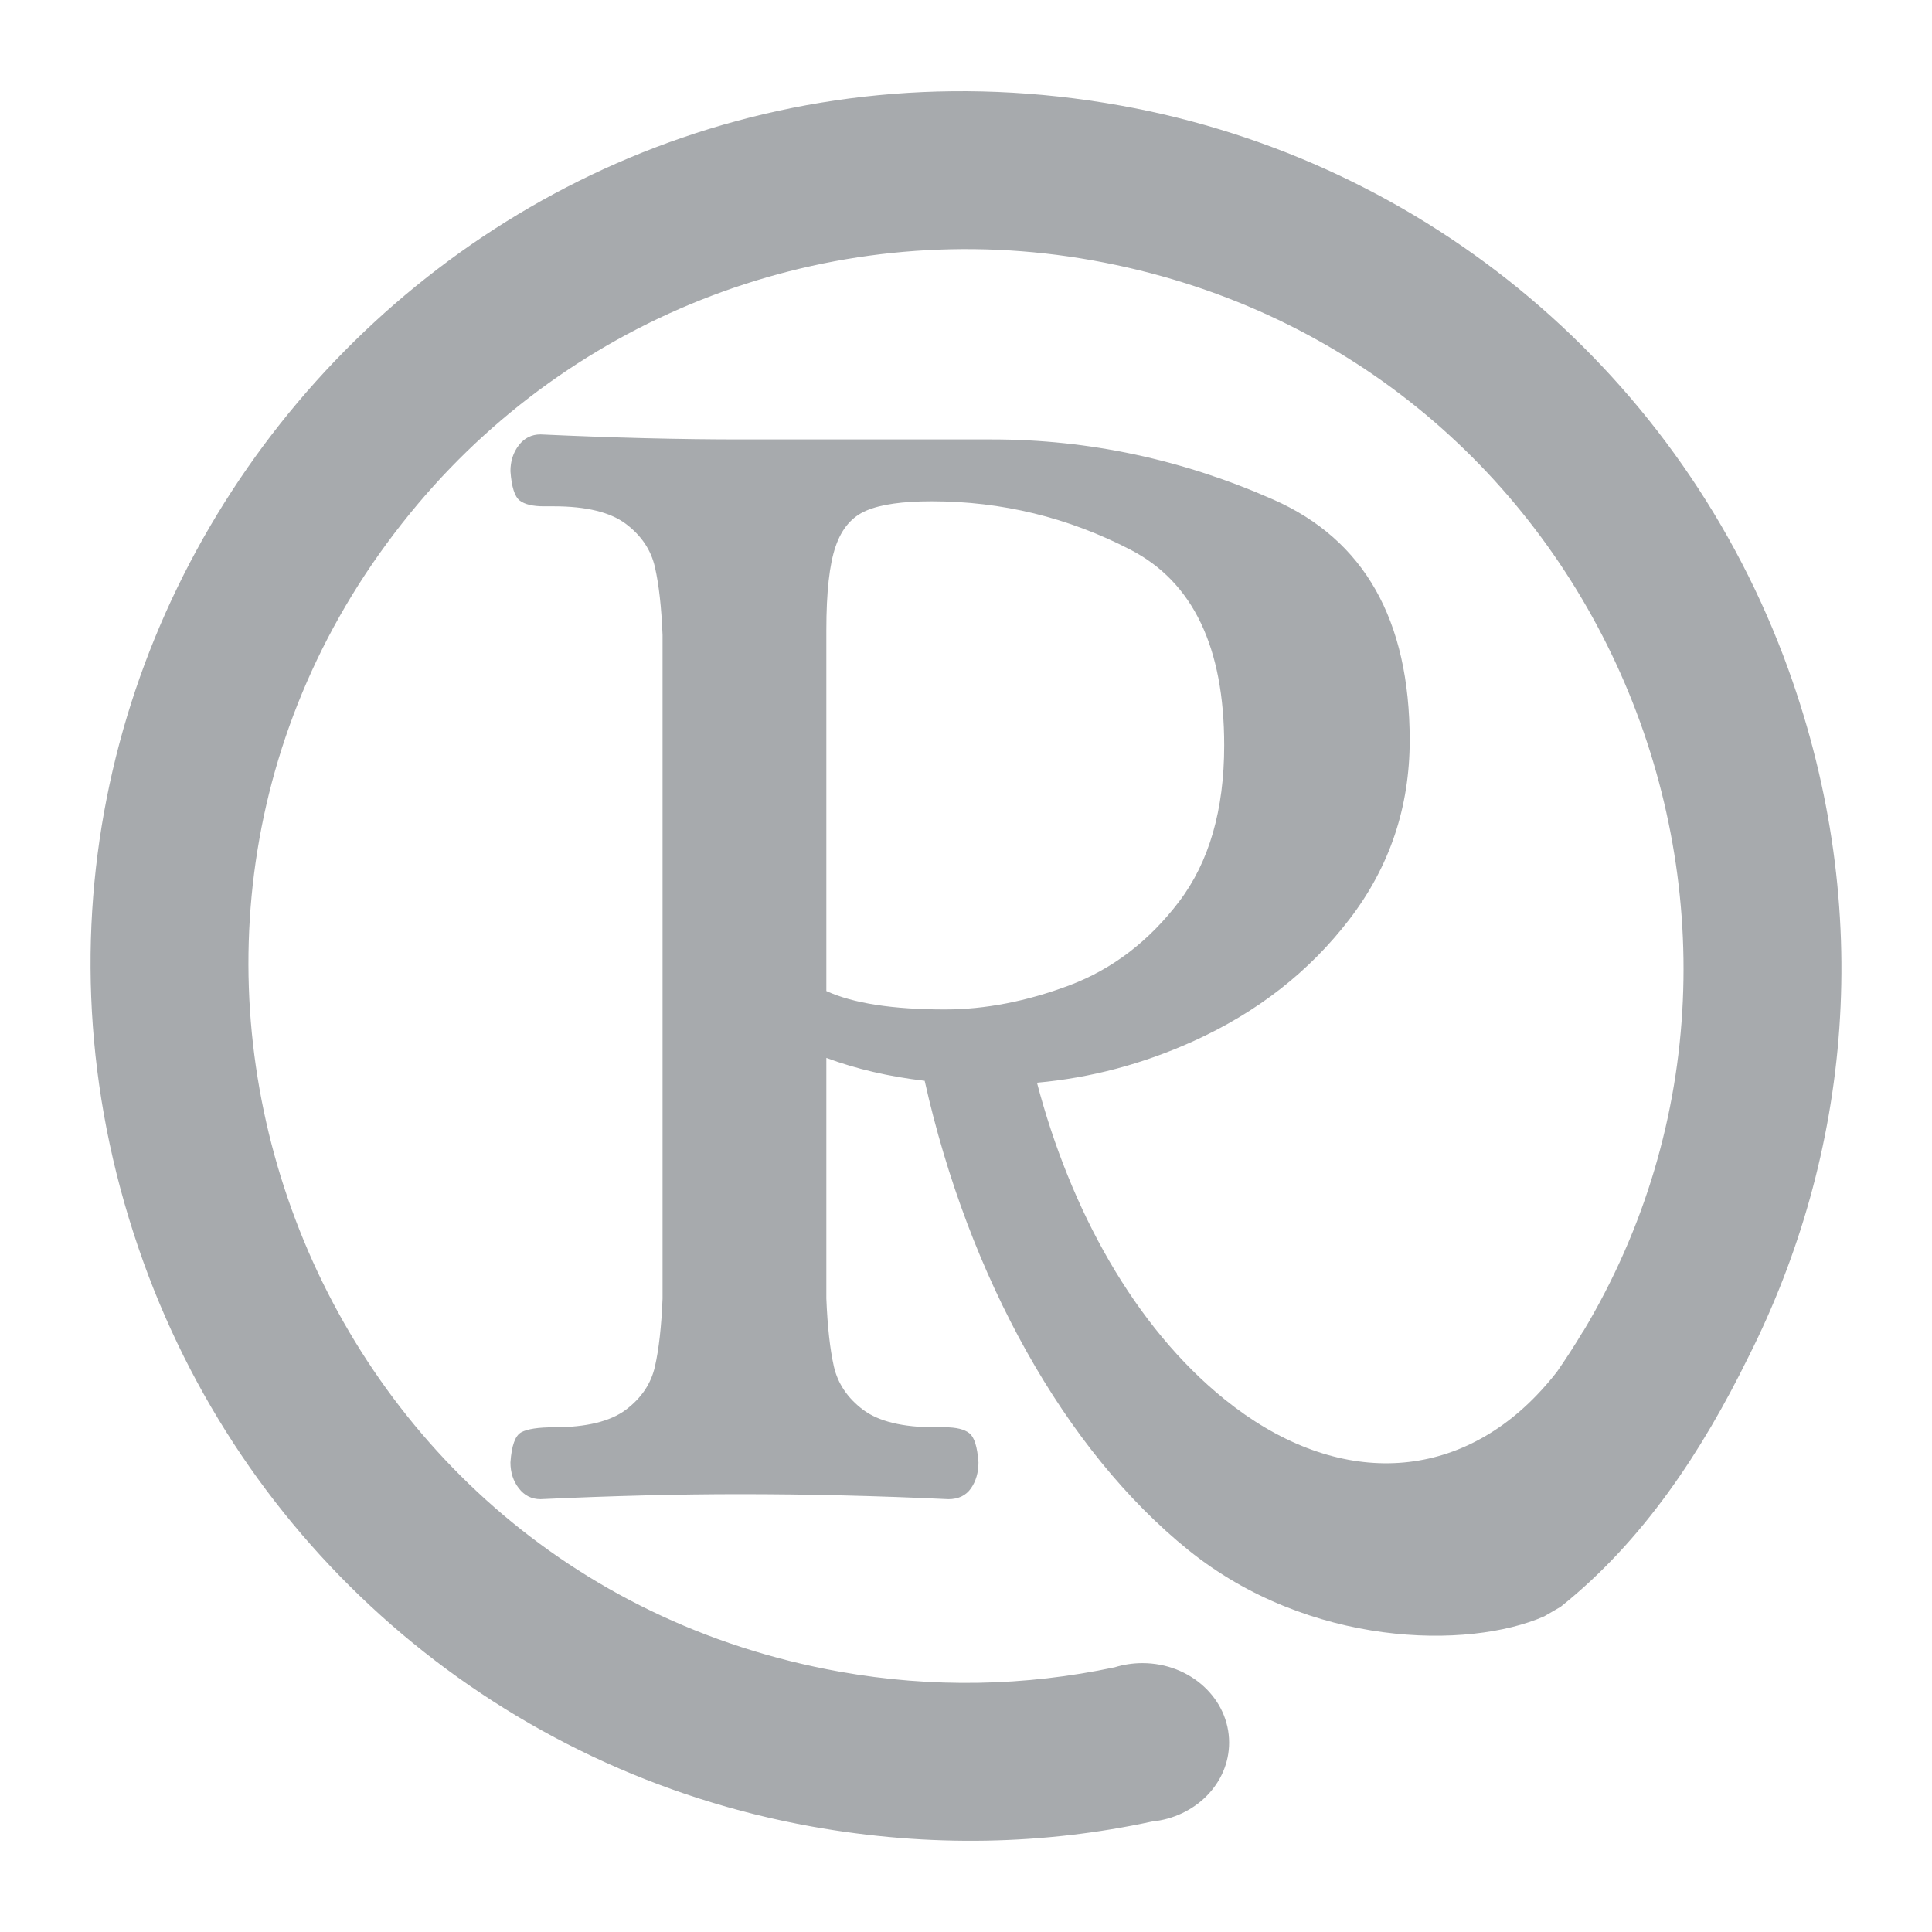
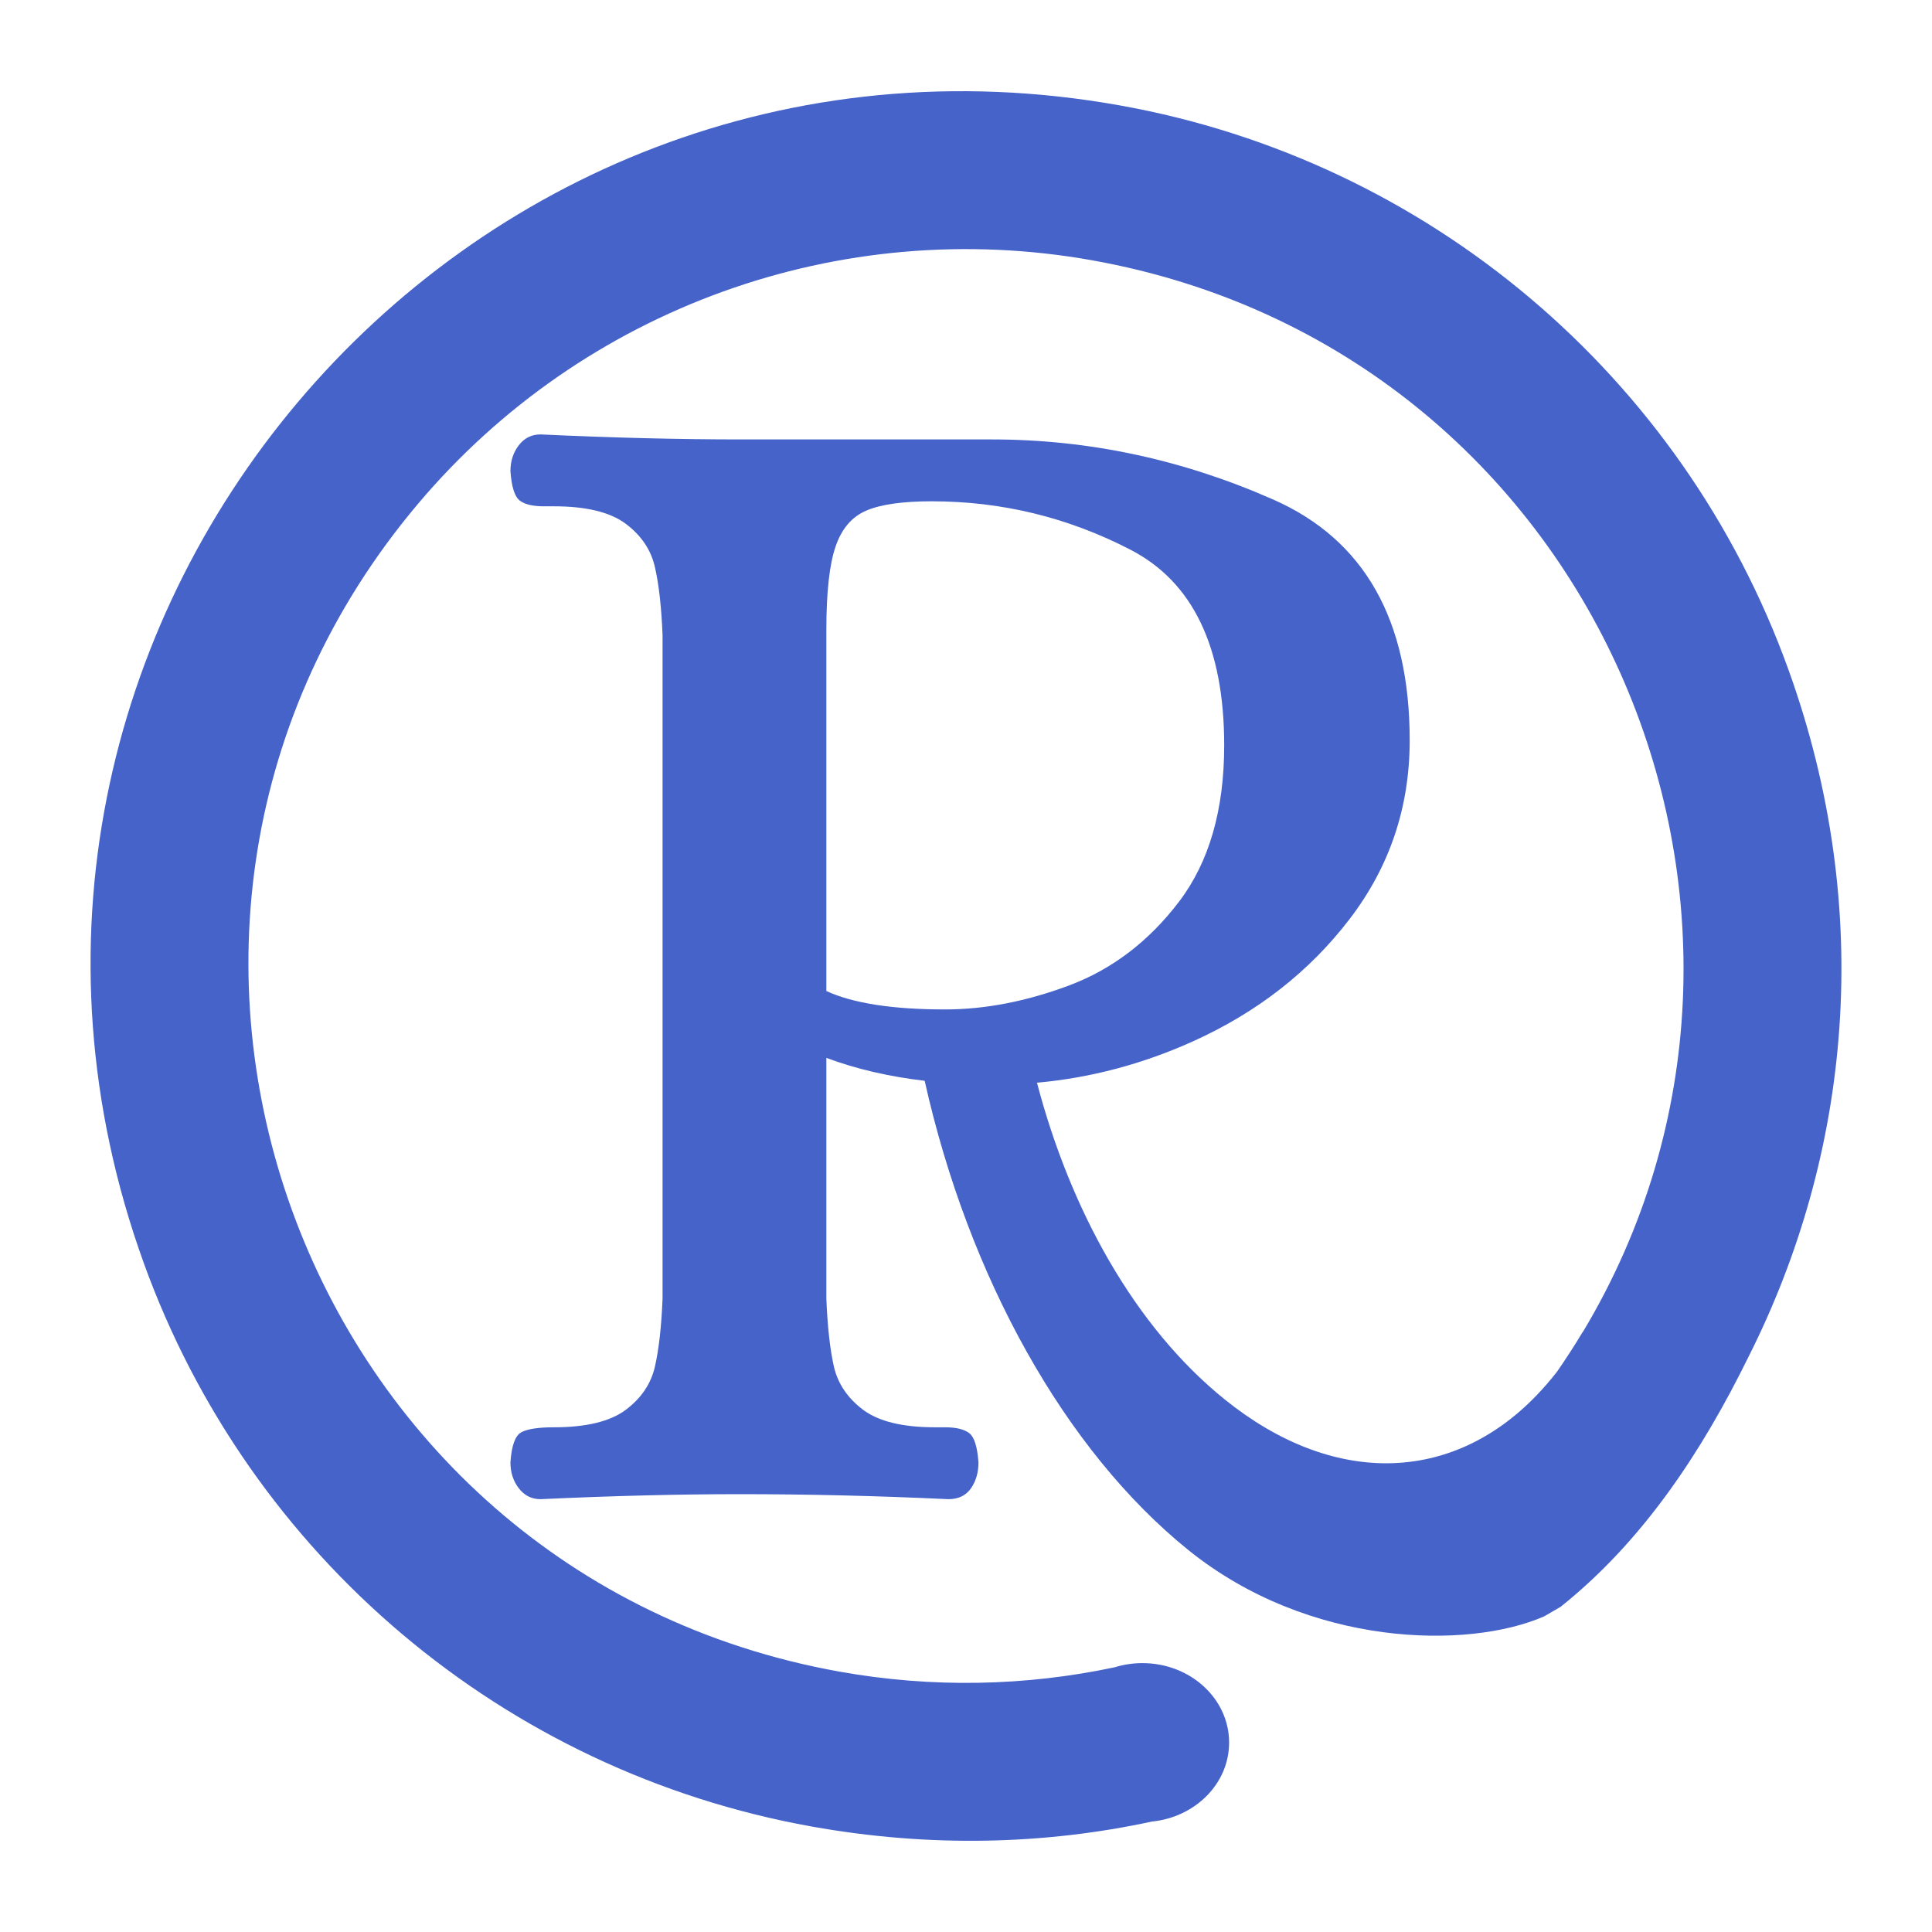
<svg xmlns="http://www.w3.org/2000/svg" viewBox="0 0 64 64" width="64px" height="64px">
-   <path d="M 59.241 22.173 C 62.135 30.193 61.292 38.261 57.921 44.947 C 56.381 48.081 54.432 51.046 51.697 53.228 L 51.156 53.542 C 48.635 54.651 43.357 54.566 39.368 51.349 C 35.273 48.046 32.084 42.302 30.631 35.803 C 29.446 35.664 28.36 35.411 27.374 35.044 L 27.374 43.018 C 27.411 43.941 27.494 44.689 27.622 45.262 C 27.752 45.833 28.076 46.313 28.592 46.702 C 29.109 47.088 29.903 47.281 30.973 47.281 L 31.306 47.281 C 31.674 47.281 31.943 47.346 32.11 47.477 C 32.275 47.605 32.376 47.927 32.413 48.444 C 32.413 48.776 32.331 49.062 32.166 49.301 C 31.999 49.541 31.748 49.662 31.416 49.662 C 29.054 49.551 26.747 49.496 24.495 49.496 C 22.502 49.496 20.305 49.551 17.906 49.662 C 17.611 49.662 17.371 49.541 17.186 49.301 C 17.001 49.062 16.909 48.776 16.909 48.444 C 16.946 47.891 17.065 47.558 17.267 47.447 C 17.471 47.336 17.832 47.281 18.349 47.281 C 19.419 47.281 20.213 47.088 20.73 46.702 C 21.247 46.313 21.569 45.833 21.697 45.262 C 21.827 44.689 21.911 43.941 21.948 43.018 L 21.948 21.036 C 21.911 20.113 21.827 19.366 21.697 18.795 C 21.569 18.222 21.247 17.74 20.73 17.352 C 20.213 16.965 19.419 16.772 18.349 16.772 L 18.017 16.772 C 17.648 16.772 17.381 16.708 17.215 16.58 C 17.048 16.45 16.946 16.126 16.909 15.609 C 16.909 15.277 17.001 14.99 17.186 14.749 C 17.371 14.51 17.611 14.391 17.906 14.391 C 20.305 14.502 22.52 14.557 24.55 14.557 L 32.856 14.557 C 36.067 14.557 39.177 15.222 42.184 16.551 C 45.193 17.879 46.698 20.537 46.698 24.524 C 46.698 26.739 46.034 28.714 44.705 30.448 C 43.376 32.184 41.651 33.531 39.53 34.491 C 37.855 35.248 36.128 35.706 34.351 35.866 C 35.455 40.069 37.576 43.943 40.573 46.36 C 44.13 49.229 48.07 49.173 50.909 46.214 C 51.144 45.97 51.366 45.712 51.577 45.441 C 51.878 45.007 52.162 44.568 52.428 44.124 L 52.434 44.124 C 60.743 30.284 52.861 11.614 36.19 8.625 C 27.839 7.128 19.324 10.2 13.852 16.684 C 2.061 30.654 9.815 52.149 27.809 55.375 C 30.879 55.925 33.971 55.858 36.926 55.231 C 37.214 55.142 37.523 55.093 37.845 55.093 C 39.431 55.093 40.716 56.272 40.716 57.725 C 40.716 59.08 39.598 60.197 38.161 60.341 C 34.613 61.106 30.815 61.209 26.89 60.506 C 16.705 58.68 8.269 51.56 4.758 41.827 C -2.807 20.856 15.166 -0.44 37.11 3.494 C 47.294 5.32 55.73 12.44 59.241 22.173 Z M 31.306 33.439 C 32.634 33.439 34.01 33.172 35.432 32.638 C 36.852 32.101 38.061 31.178 39.057 29.869 C 40.054 28.557 40.553 26.831 40.553 24.69 C 40.553 21.442 39.519 19.282 37.452 18.212 C 35.385 17.141 33.188 16.606 30.863 16.606 C 29.903 16.606 29.183 16.708 28.703 16.912 C 28.223 17.114 27.883 17.51 27.681 18.101 C 27.476 18.692 27.374 19.614 27.374 20.87 L 27.374 32.829 C 28.26 33.236 29.57 33.439 31.306 33.439 Z" style="fill: rgb(167, 170, 173);" />
+   <path d="M 59.241 22.173 C 62.135 30.193 61.292 38.261 57.921 44.947 C 56.381 48.081 54.432 51.046 51.697 53.228 L 51.156 53.542 C 48.635 54.651 43.357 54.566 39.368 51.349 C 35.273 48.046 32.084 42.302 30.631 35.803 C 29.446 35.664 28.36 35.411 27.374 35.044 L 27.374 43.018 C 27.411 43.941 27.494 44.689 27.622 45.262 C 27.752 45.833 28.076 46.313 28.592 46.702 C 29.109 47.088 29.903 47.281 30.973 47.281 L 31.306 47.281 C 31.674 47.281 31.943 47.346 32.11 47.477 C 32.275 47.605 32.376 47.927 32.413 48.444 C 32.413 48.776 32.331 49.062 32.166 49.301 C 31.999 49.541 31.748 49.662 31.416 49.662 C 29.054 49.551 26.747 49.496 24.495 49.496 C 22.502 49.496 20.305 49.551 17.906 49.662 C 17.611 49.662 17.371 49.541 17.186 49.301 C 17.001 49.062 16.909 48.776 16.909 48.444 C 16.946 47.891 17.065 47.558 17.267 47.447 C 17.471 47.336 17.832 47.281 18.349 47.281 C 19.419 47.281 20.213 47.088 20.73 46.702 C 21.247 46.313 21.569 45.833 21.697 45.262 C 21.827 44.689 21.911 43.941 21.948 43.018 L 21.948 21.036 C 21.911 20.113 21.827 19.366 21.697 18.795 C 21.569 18.222 21.247 17.74 20.73 17.352 C 20.213 16.965 19.419 16.772 18.349 16.772 L 18.017 16.772 C 17.648 16.772 17.381 16.708 17.215 16.58 C 17.048 16.45 16.946 16.126 16.909 15.609 C 16.909 15.277 17.001 14.99 17.186 14.749 C 17.371 14.51 17.611 14.391 17.906 14.391 C 20.305 14.502 22.52 14.557 24.55 14.557 L 32.856 14.557 C 36.067 14.557 39.177 15.222 42.184 16.551 C 45.193 17.879 46.698 20.537 46.698 24.524 C 46.698 26.739 46.034 28.714 44.705 30.448 C 43.376 32.184 41.651 33.531 39.53 34.491 C 37.855 35.248 36.128 35.706 34.351 35.866 C 35.455 40.069 37.576 43.943 40.573 46.36 C 44.13 49.229 48.07 49.173 50.909 46.214 C 51.144 45.97 51.366 45.712 51.577 45.441 C 51.878 45.007 52.162 44.568 52.428 44.124 L 52.434 44.124 C 60.743 30.284 52.861 11.614 36.19 8.625 C 27.839 7.128 19.324 10.2 13.852 16.684 C 2.061 30.654 9.815 52.149 27.809 55.375 C 30.879 55.925 33.971 55.858 36.926 55.231 C 37.214 55.142 37.523 55.093 37.845 55.093 C 39.431 55.093 40.716 56.272 40.716 57.725 C 40.716 59.08 39.598 60.197 38.161 60.341 C 34.613 61.106 30.815 61.209 26.89 60.506 C 16.705 58.68 8.269 51.56 4.758 41.827 C -2.807 20.856 15.166 -0.44 37.11 3.494 C 47.294 5.32 55.73 12.44 59.241 22.173 Z M 31.306 33.439 C 32.634 33.439 34.01 33.172 35.432 32.638 C 36.852 32.101 38.061 31.178 39.057 29.869 C 40.054 28.557 40.553 26.831 40.553 24.69 C 40.553 21.442 39.519 19.282 37.452 18.212 C 35.385 17.141 33.188 16.606 30.863 16.606 C 29.903 16.606 29.183 16.708 28.703 16.912 C 28.223 17.114 27.883 17.51 27.681 18.101 C 27.476 18.692 27.374 19.614 27.374 20.87 L 27.374 32.829 C 28.26 33.236 29.57 33.439 31.306 33.439 Z" style="fill: rgb(69, 99, 201);" />
</svg>
